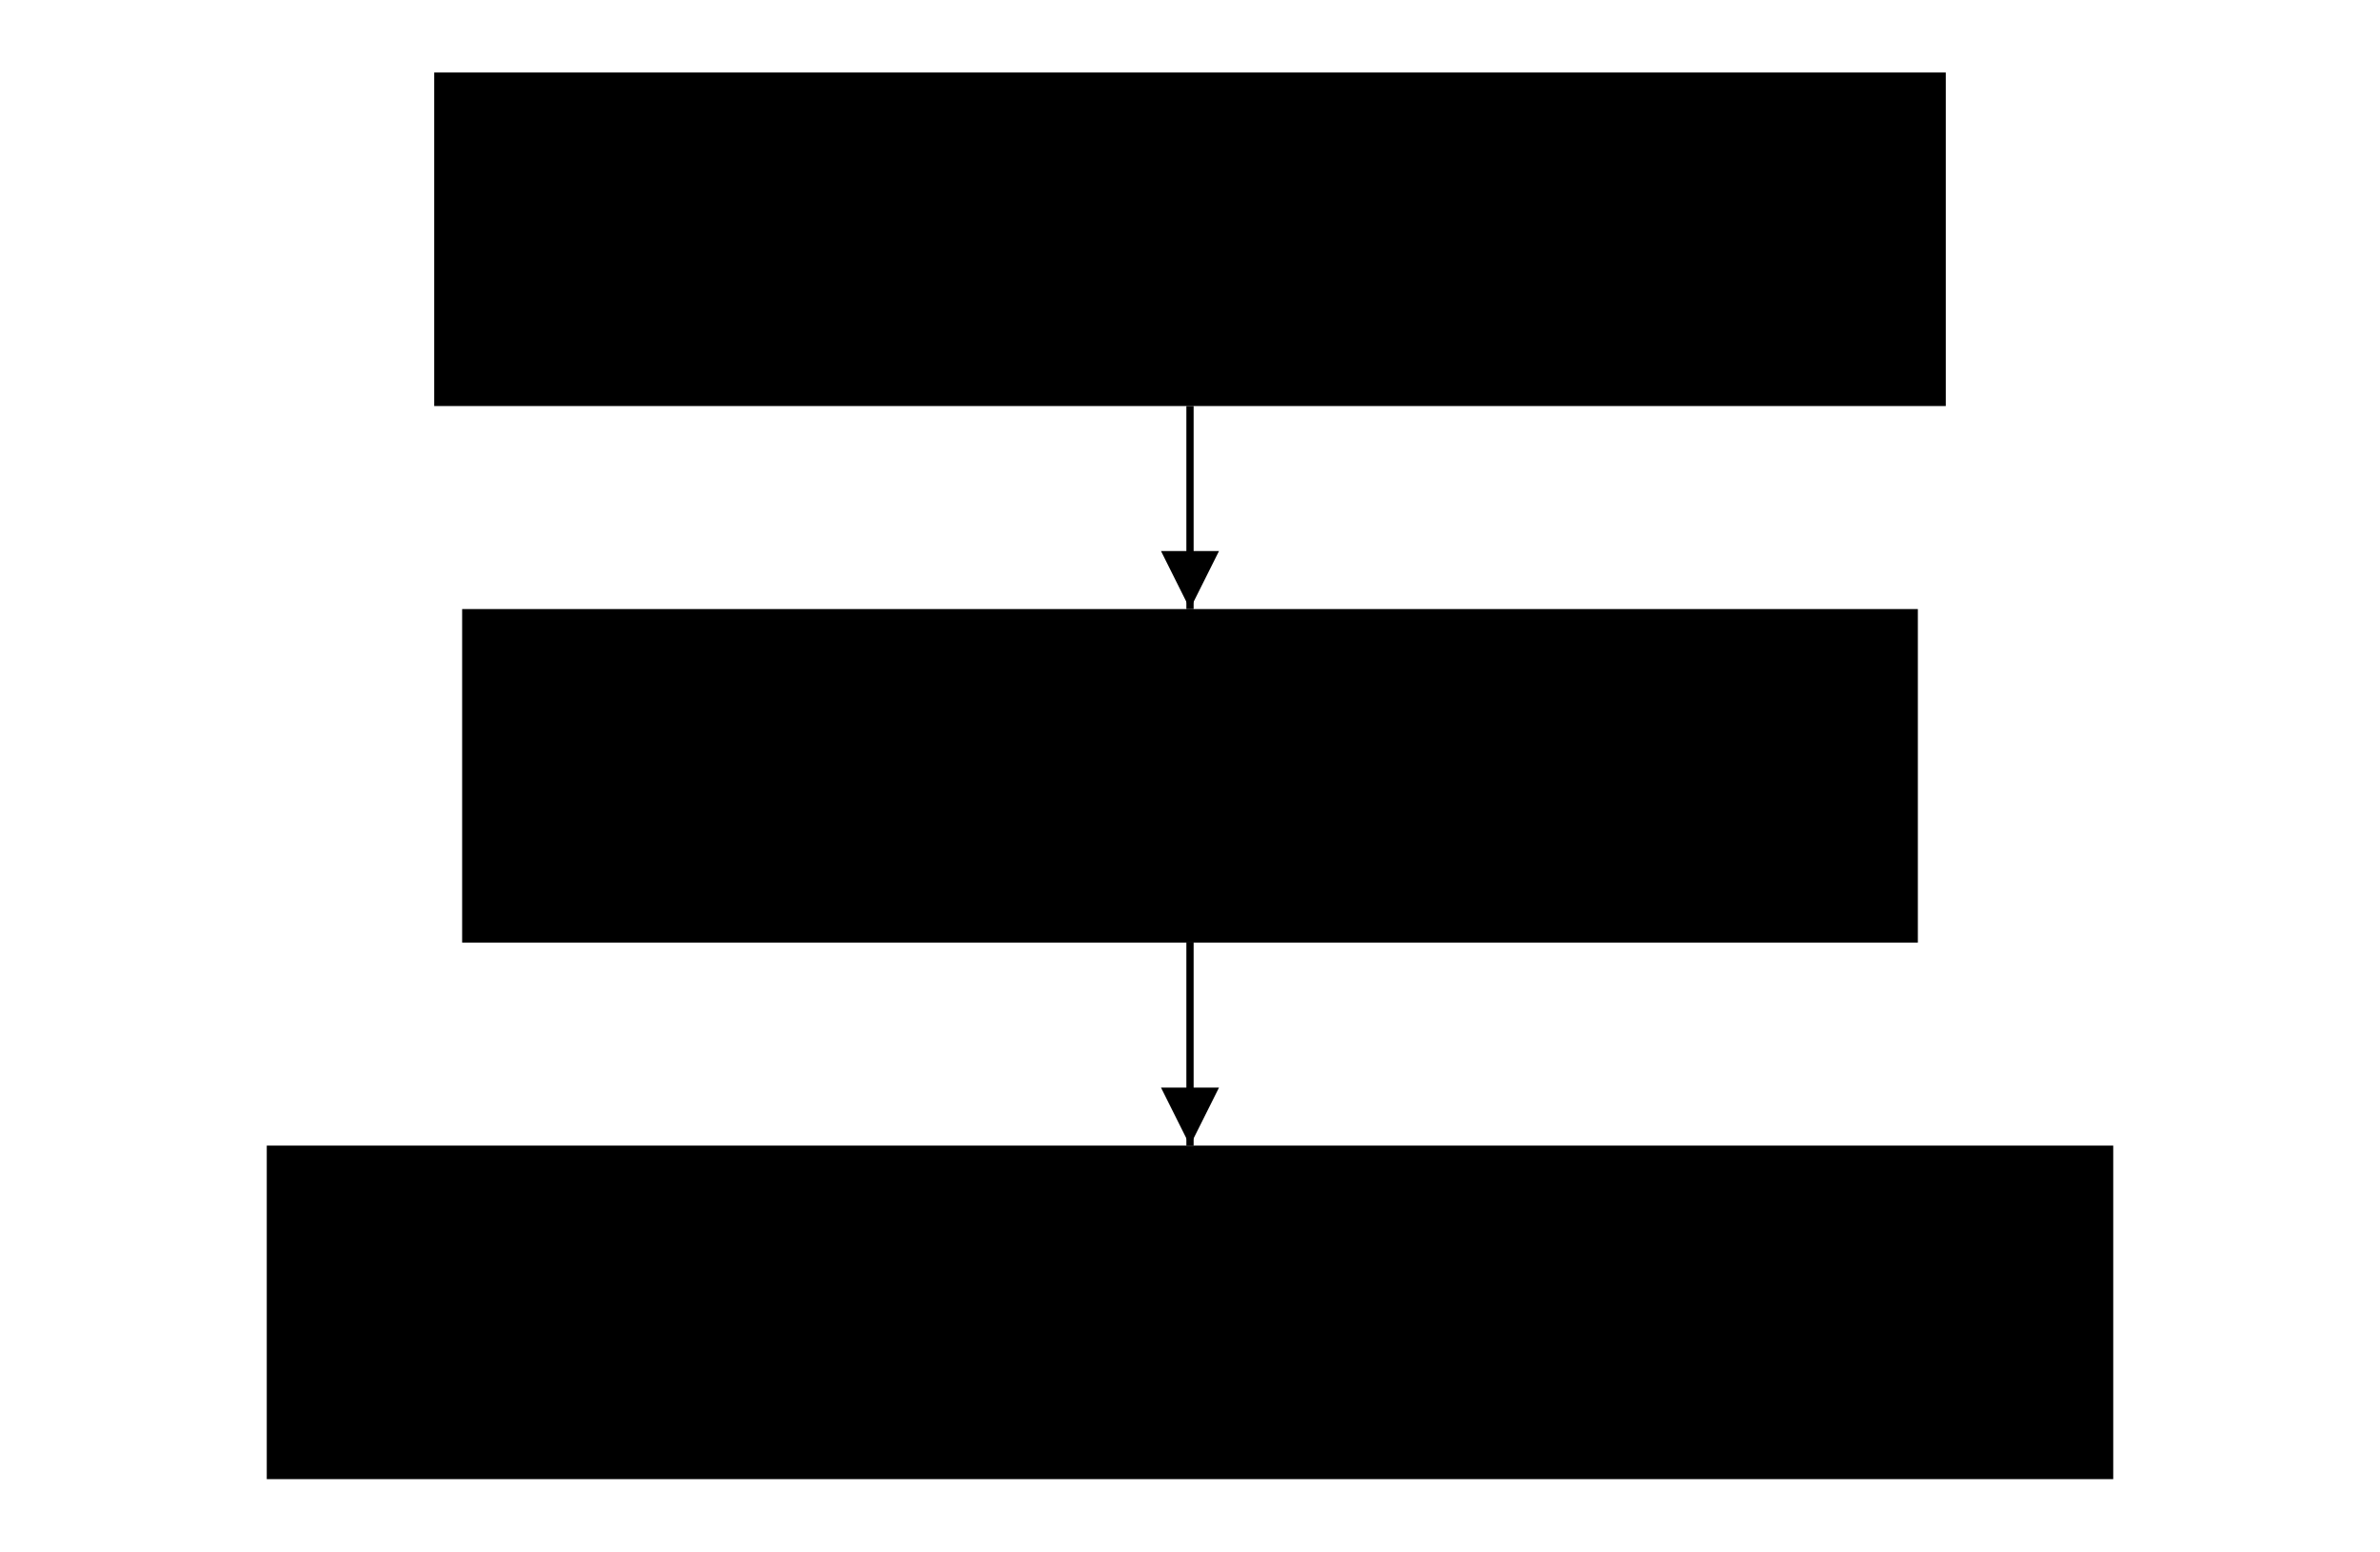
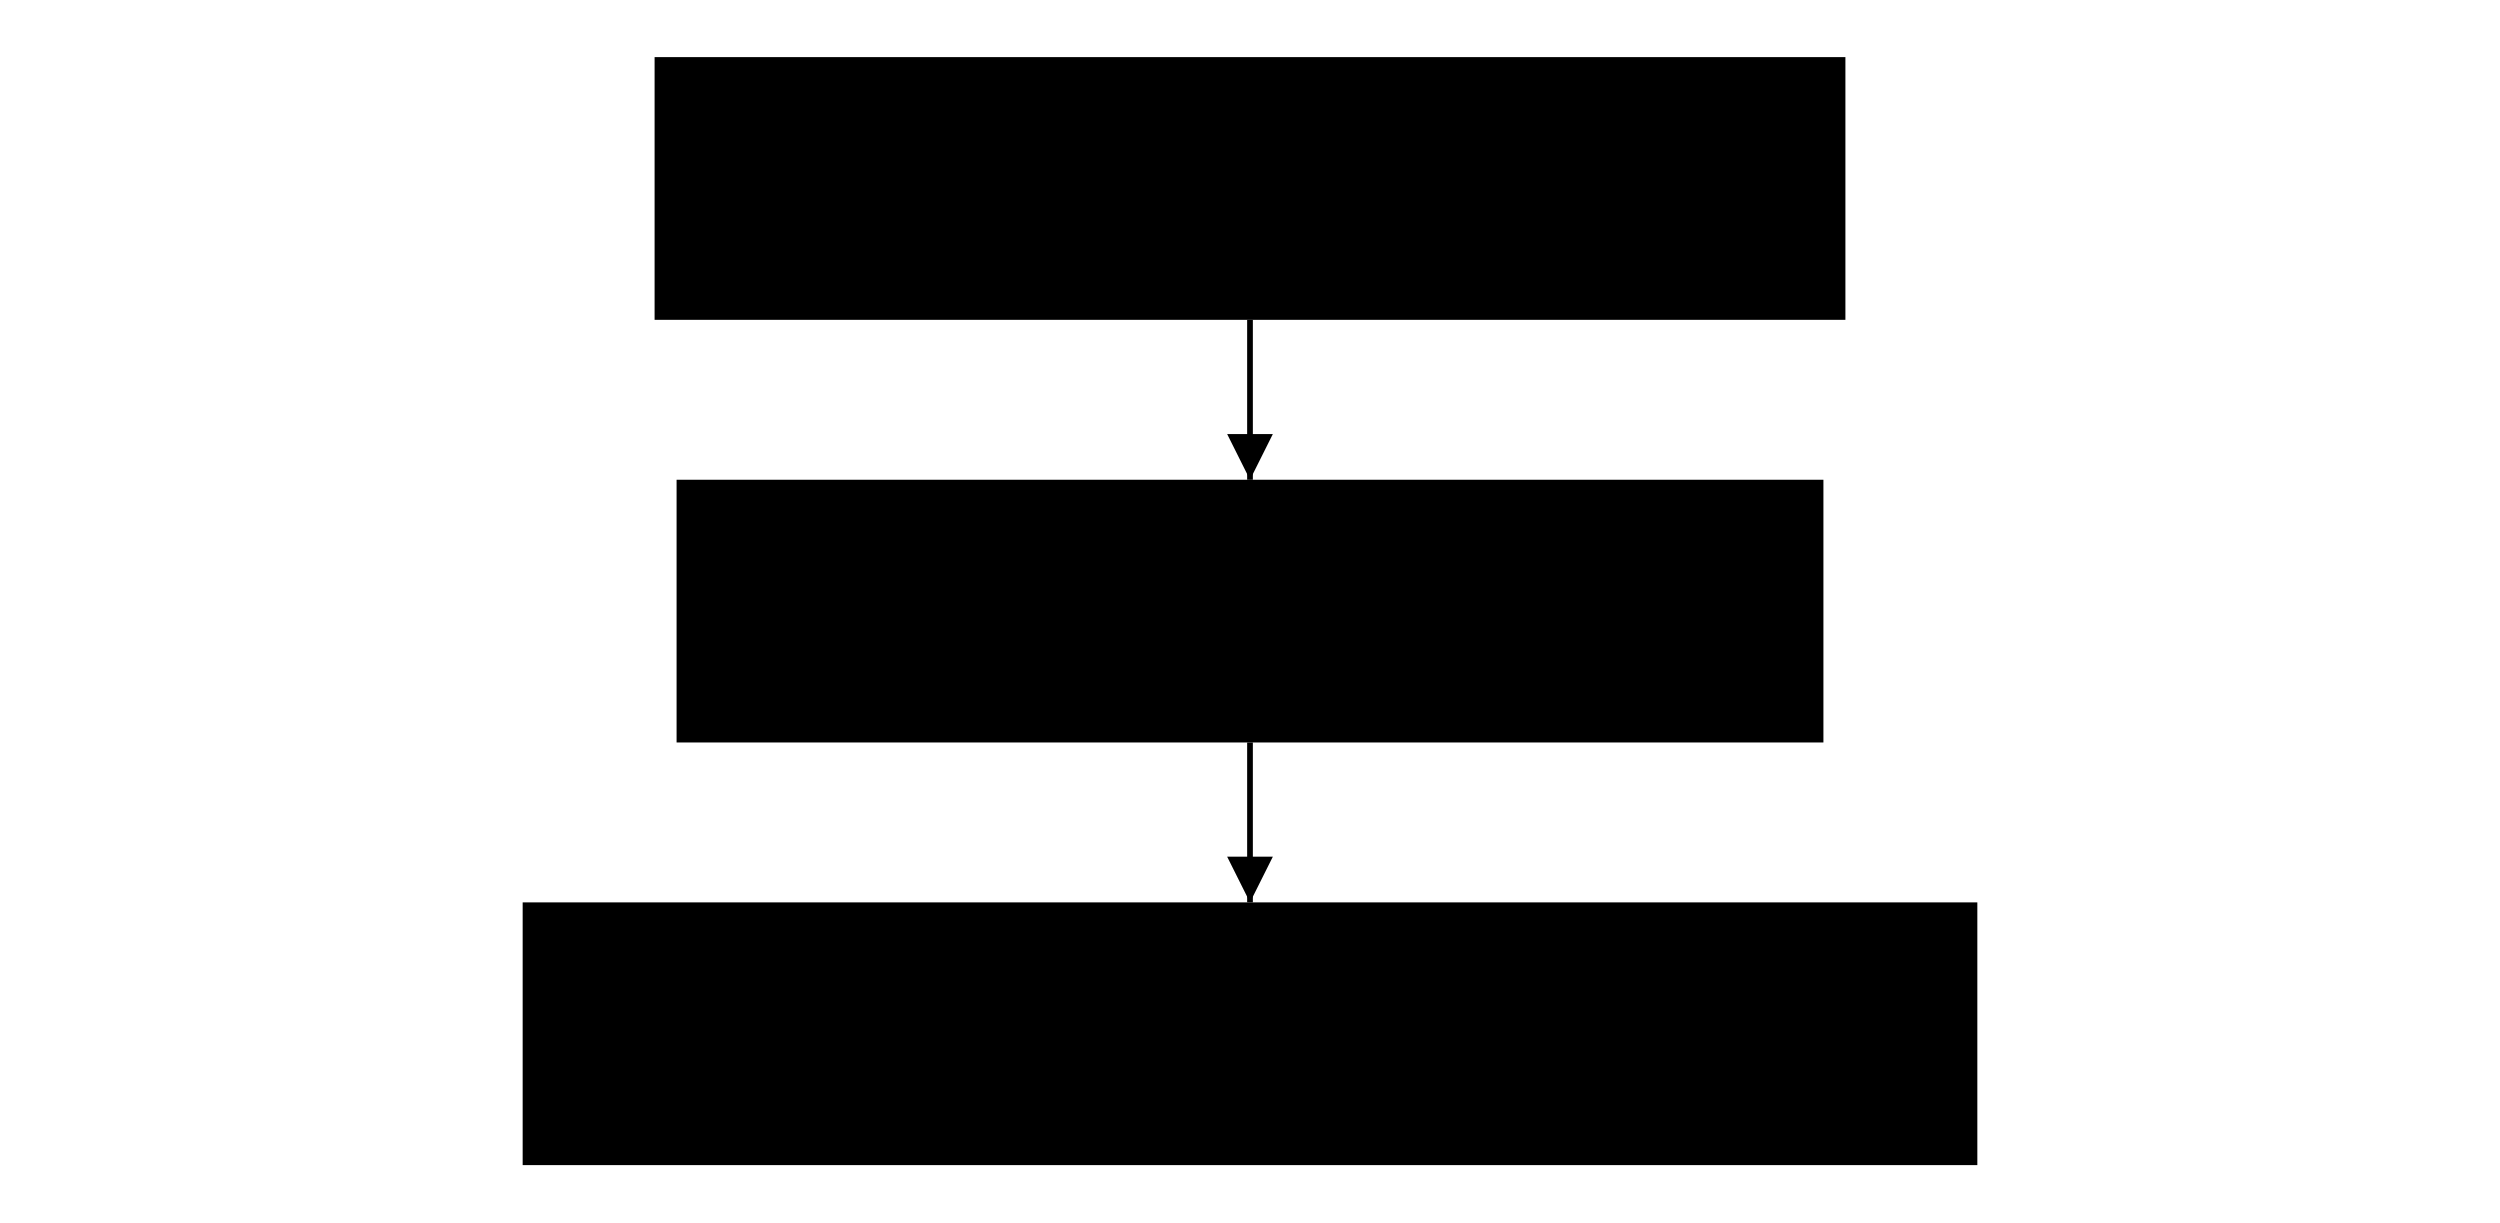
- <svg xmlns="http://www.w3.org/2000/svg" width="540" height="352" viewBox="-10 -10 274.7 214">
+ <svg xmlns="http://www.w3.org/2000/svg" width="720" height="352" viewBox="-10 -10 274.7 214">
  <defs>
    <marker id="wdoc-arrow" viewBox="0 0 10 10" refX="10" refY="5" markerWidth="8" markerHeight="8" orient="auto-start-reverse">
      <path d="M 0 0 L 10 5 L 0 10 z" fill="currentColor" />
    </marker>
  </defs>
  <g transform="translate(23.1 0)">
    <rect class="wdoc-process" x="0" y="0" width="208.5" height="46" id="read" />
    <text class="wdoc-shape-text" x="104.25" y="23" font-size="14" text-anchor="middle" dominant-baseline="middle">
      <tspan x="104.25" dy="0em">1. Read a field with eval</tspan>
    </text>
  </g>
  <g transform="translate(26.95 74)">
    <rect class="wdoc-process" x="0" y="0" width="200.8" height="46" id="edit" />
    <text class="wdoc-shape-text" x="100.4" y="23" font-size="14" text-anchor="middle" dominant-baseline="middle">
      <tspan x="100.4" dy="-0.6em">2. Edit a field with</tspan>
      <tspan x="100.4" dy="1.2em">set</tspan>
    </text>
  </g>
  <g transform="translate(0 148)">
    <rect class="wdoc-process" x="0" y="0" width="254.7" height="46" id="confirm" />
    <text class="wdoc-shape-text" x="127.35" y="23" font-size="14" text-anchor="middle" dominant-baseline="middle">
      <tspan x="127.35" dy="-0.6em">3. Confirm the change with</tspan>
      <tspan x="127.35" dy="1.2em">diff</tspan>
    </text>
  </g>
  <polyline points="127.35,46 127.35,74" fill="none" stroke="currentColor" marker-end="url(#wdoc-arrow)" data-kind="flow" />
  <text class="wdoc-edge-label" x="123.35" y="60" text-anchor="middle" dominant-baseline="middle" font-size="11" />
  <polyline points="127.35,120 127.35,148" fill="none" stroke="currentColor" marker-end="url(#wdoc-arrow)" data-kind="flow" />
  <text class="wdoc-edge-label" x="123.35" y="134" text-anchor="middle" dominant-baseline="middle" font-size="11" />
</svg>
